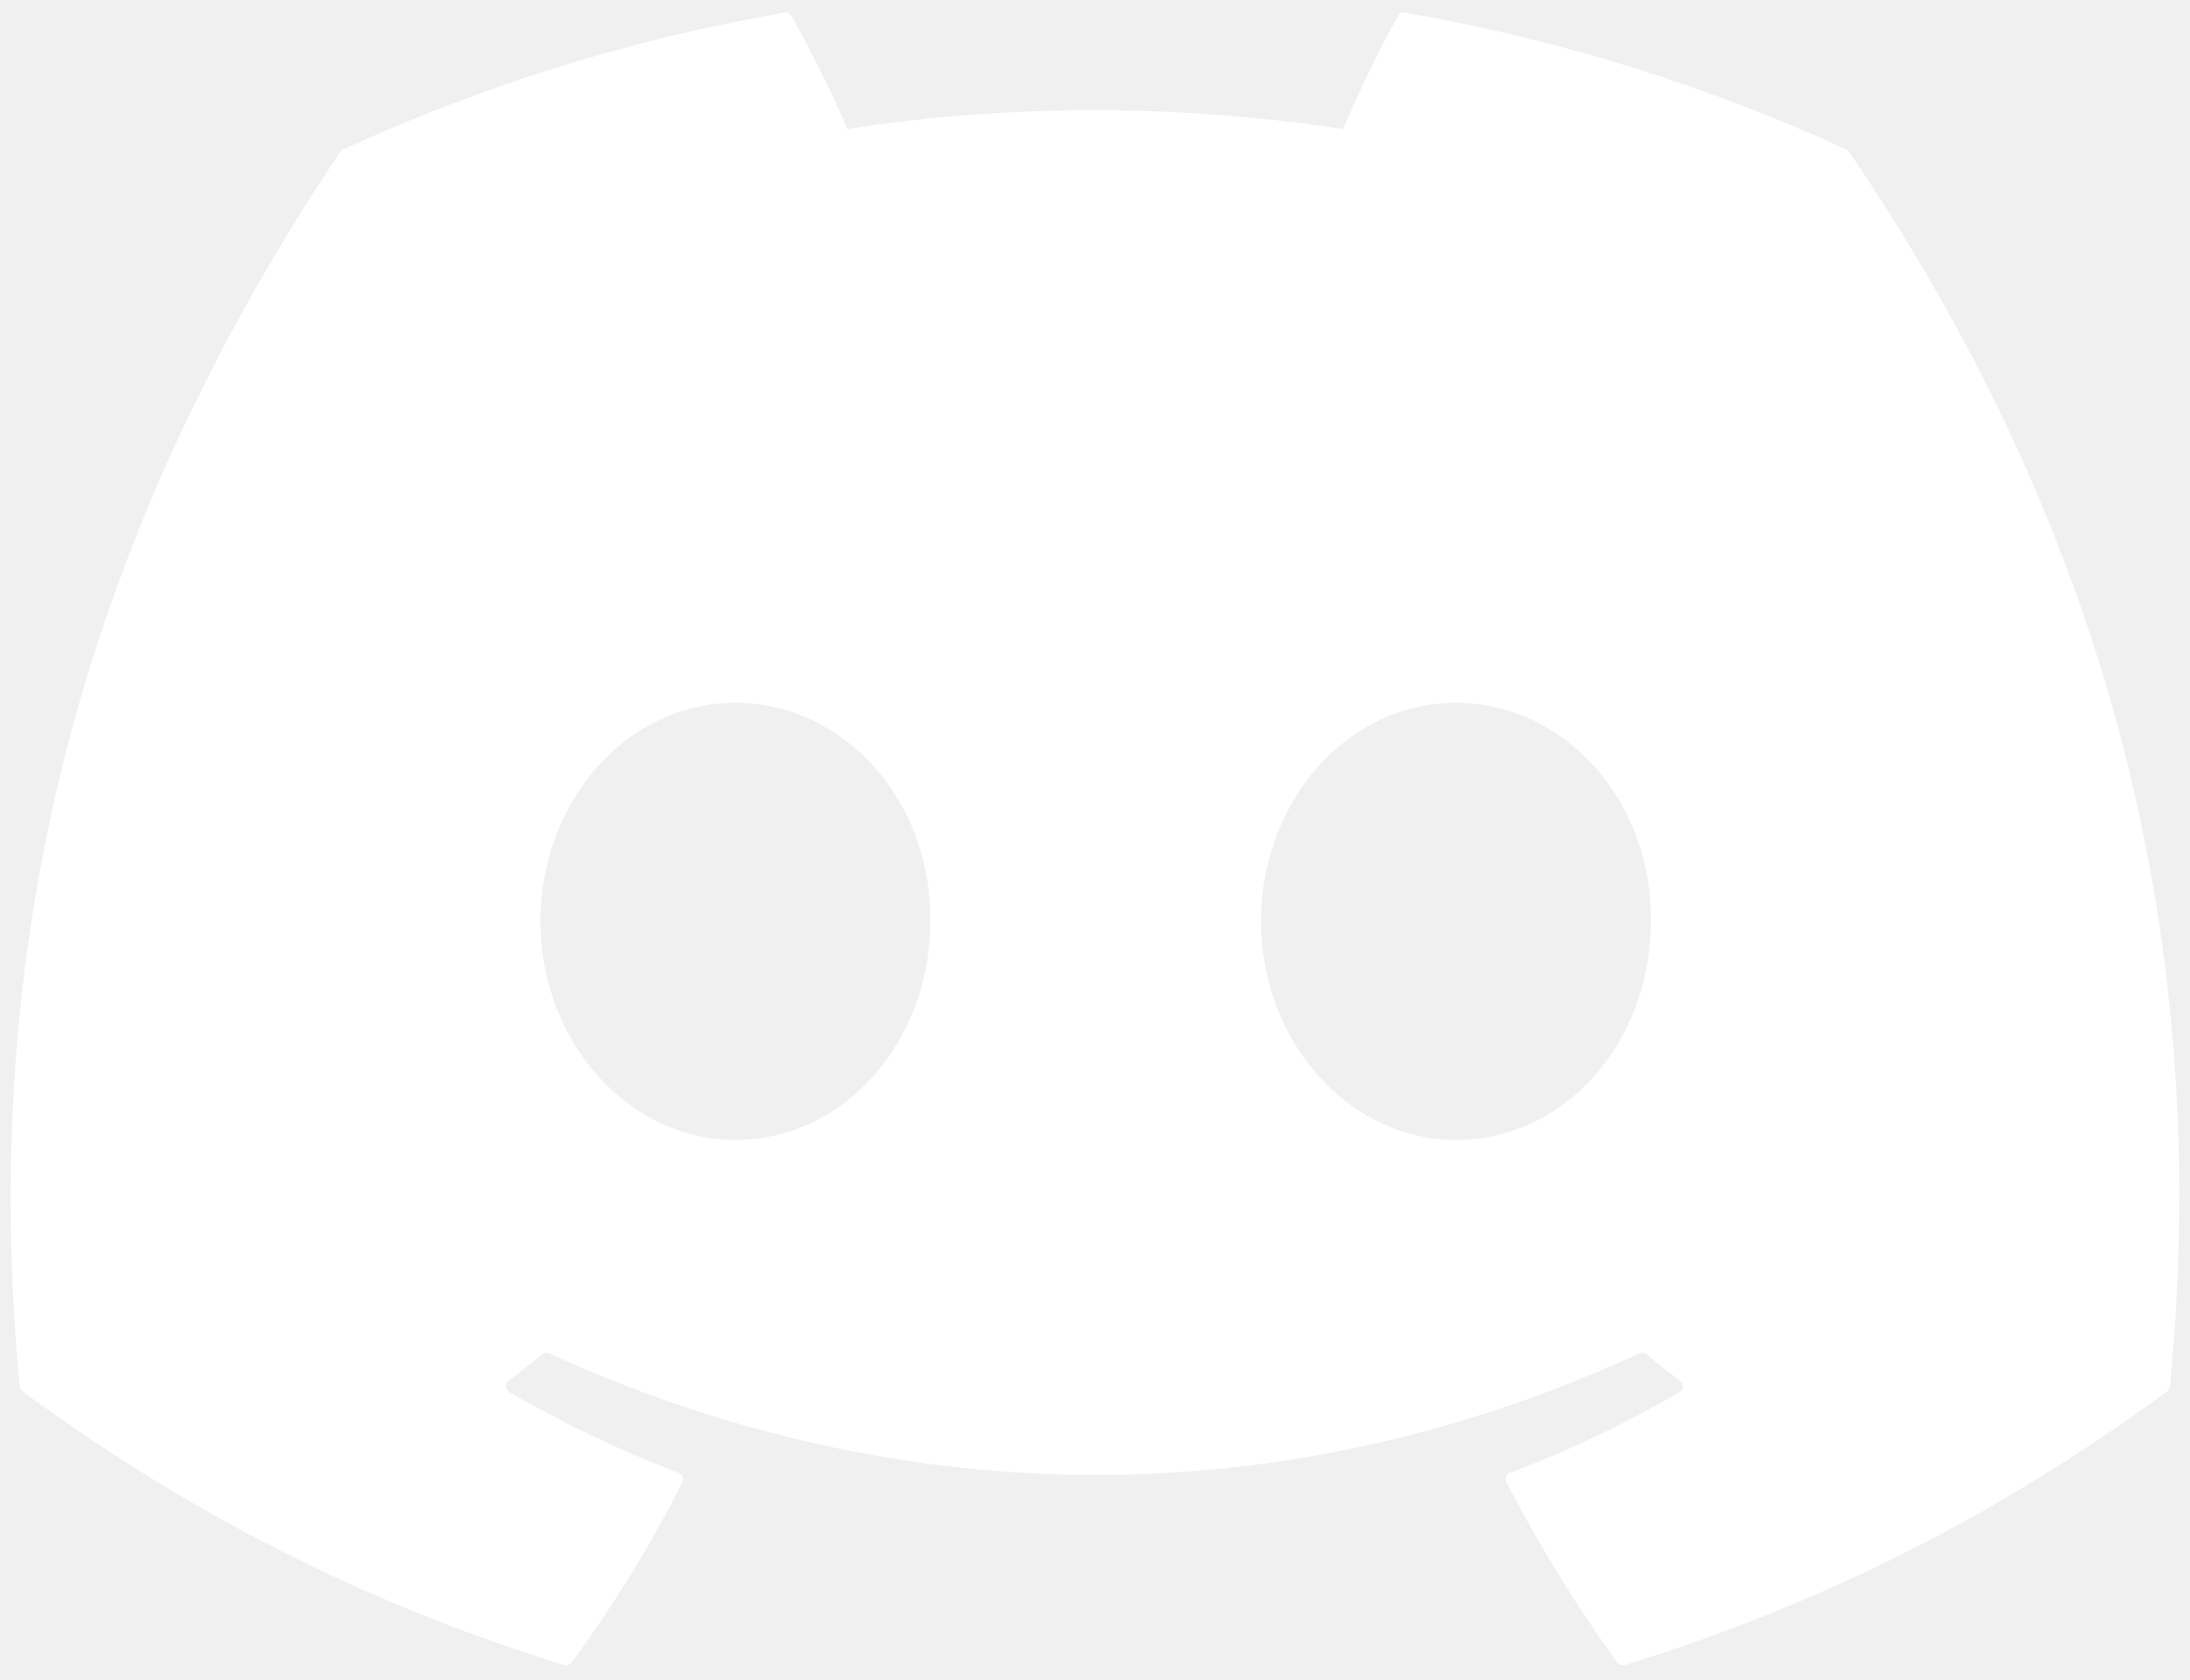
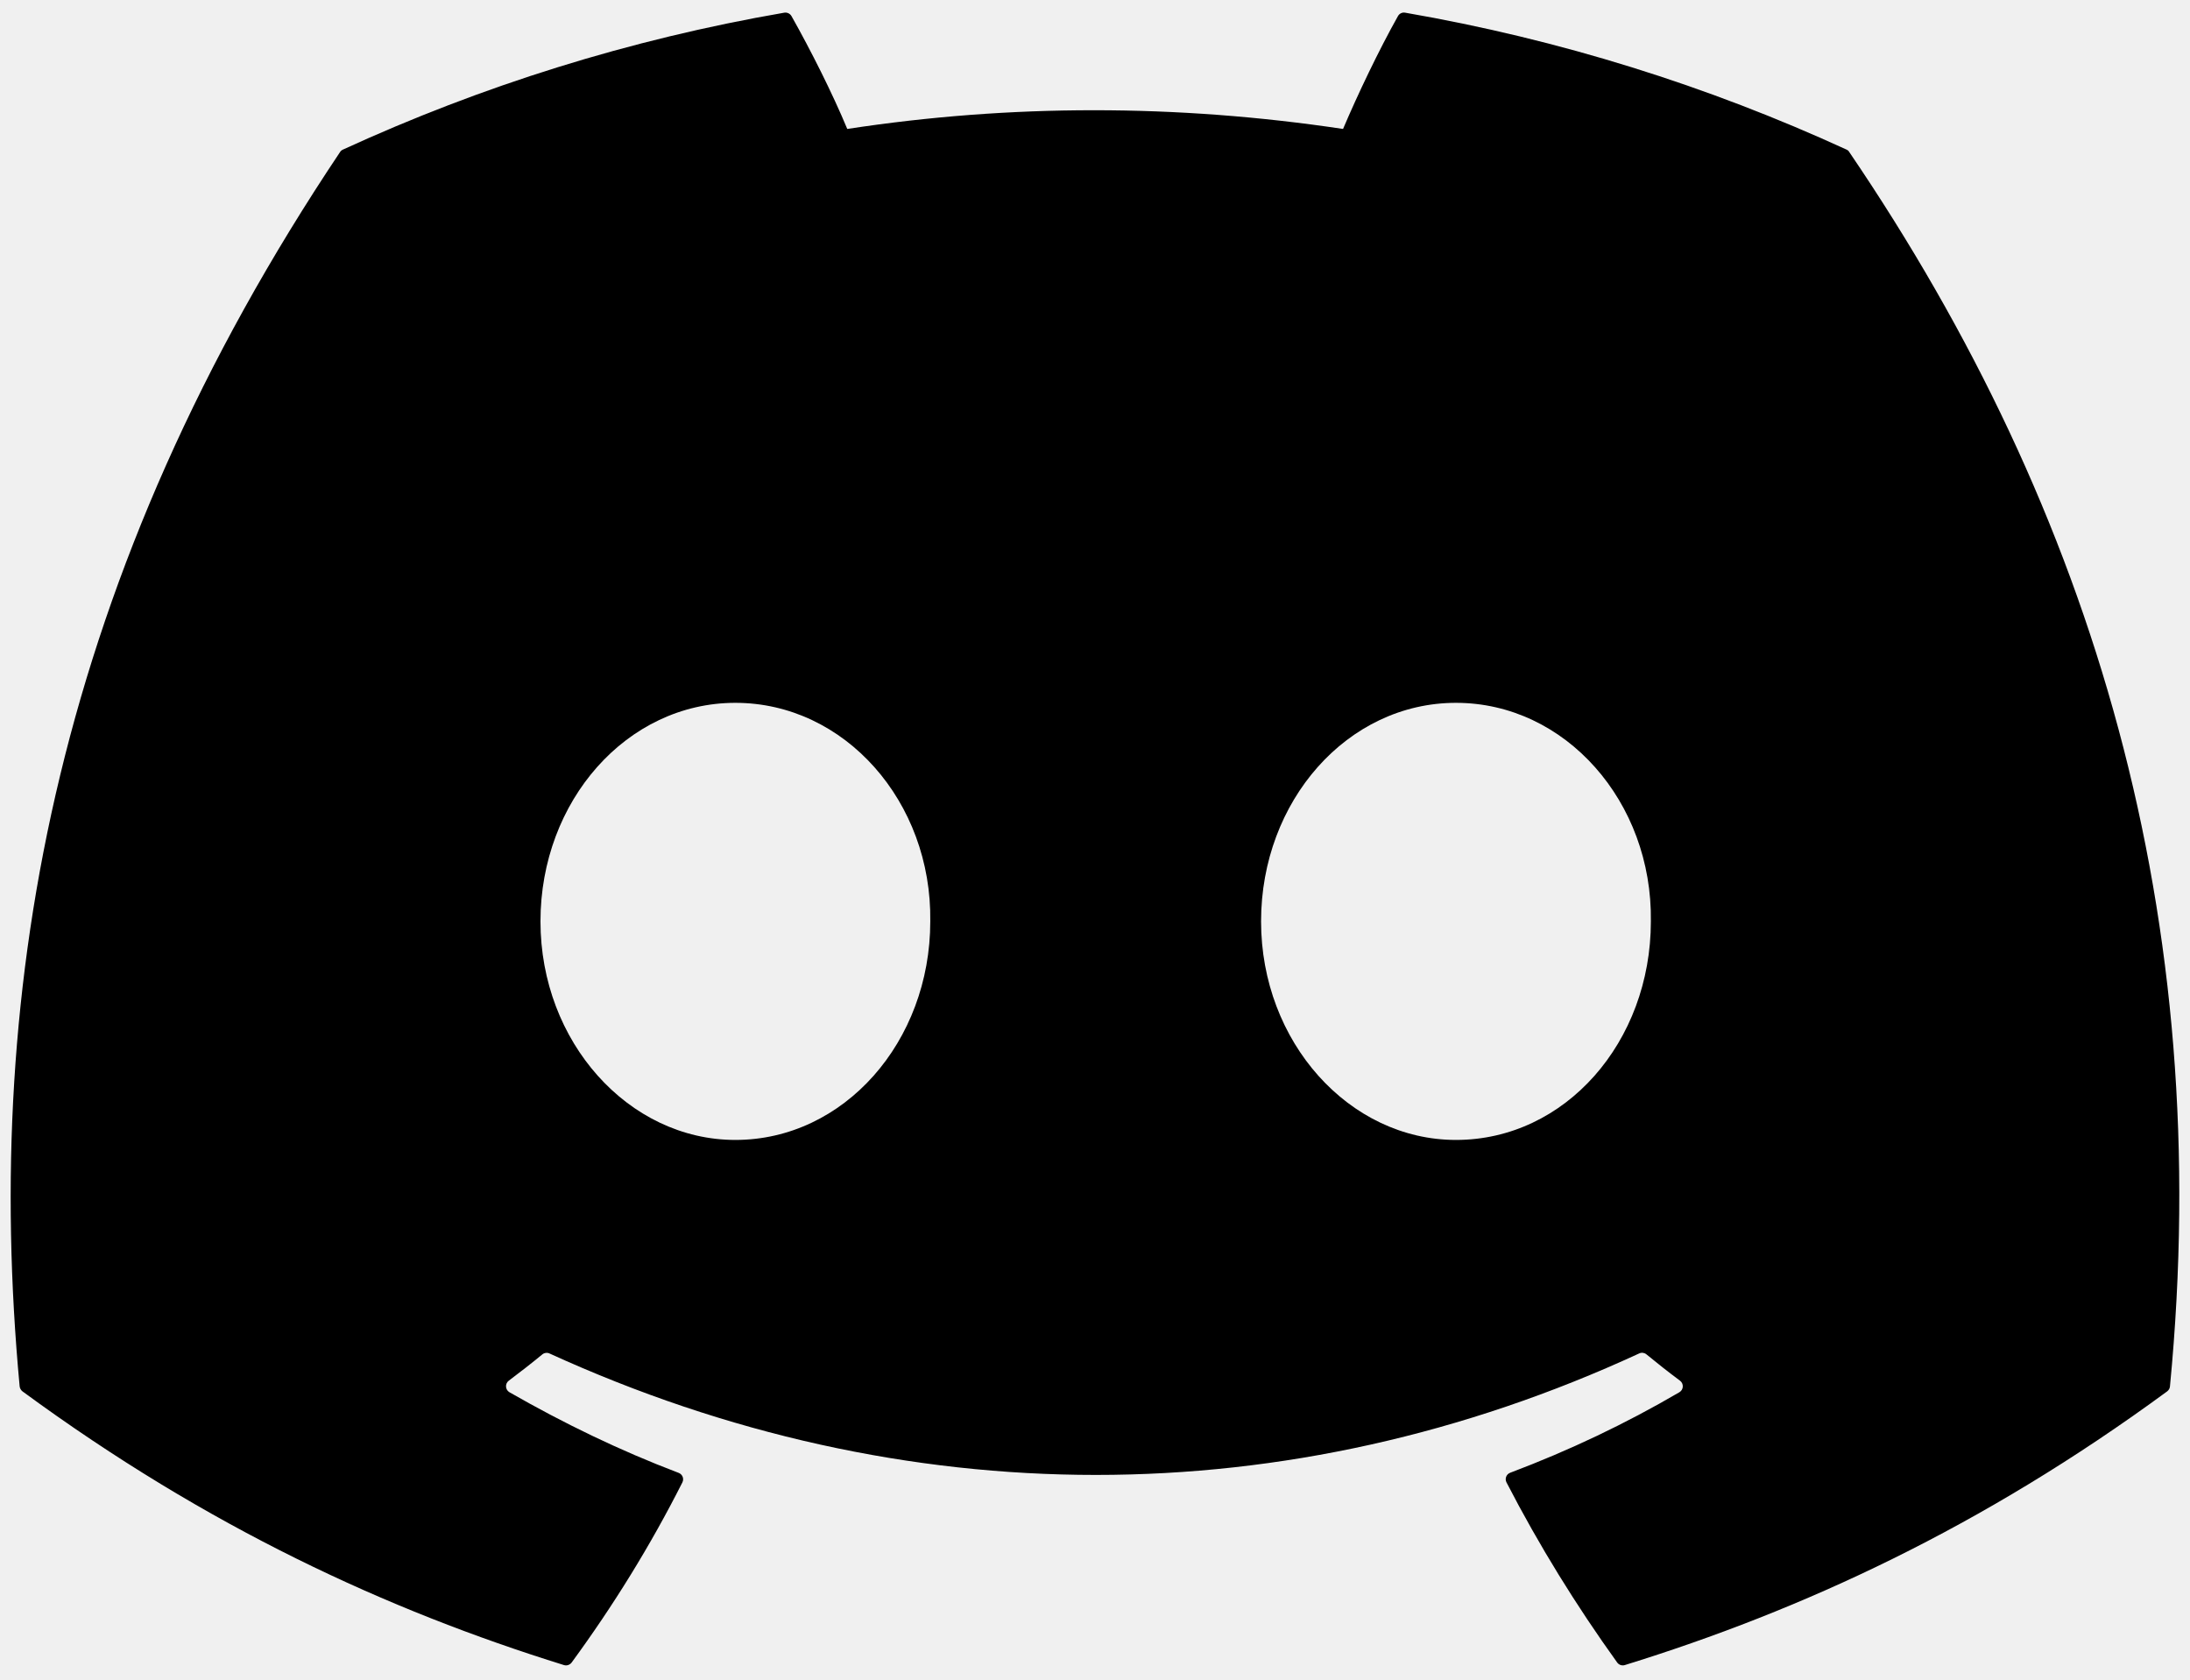
<svg width="24" height="18.41" viewBox="0 0 71 55">
  <g clip-path="url(#clip0)">
-     <path d="M60.105 4.898C55.579 2.821 50.727 1.292 45.653 0.415C45.56 0.399 45.468 0.441 45.42 0.525C44.796 1.635 44.105 3.083 43.621 4.222C38.164 3.405 32.734 3.405 27.389 4.222C26.905 3.058 26.189 1.635 25.562 0.525C25.514 0.444 25.422 0.401 25.329 0.415C20.258 1.289 15.406 2.819 10.878 4.898C10.838 4.915 10.805 4.943 10.783 4.979C1.578 18.731 -0.944 32.144 0.293 45.391C0.299 45.456 0.335 45.518 0.386 45.558C6.459 50.017 12.341 52.725 18.115 54.52C18.207 54.548 18.305 54.514 18.364 54.438C19.73 52.573 20.947 50.606 21.991 48.538C22.052 48.417 21.994 48.273 21.868 48.226C19.937 47.493 18.098 46.6 16.329 45.586C16.189 45.504 16.178 45.304 16.307 45.208C16.679 44.929 17.051 44.639 17.407 44.346C17.471 44.293 17.561 44.281 17.636 44.315C29.256 49.62 41.835 49.62 53.318 44.315C53.394 44.279 53.483 44.29 53.55 44.343C53.906 44.636 54.278 44.929 54.653 45.208C54.782 45.304 54.773 45.504 54.633 45.586C52.865 46.62 51.026 47.493 49.092 48.223C48.966 48.271 48.91 48.417 48.972 48.538C50.038 50.603 51.255 52.57 52.596 54.435C52.652 54.514 52.753 54.548 52.845 54.52C58.646 52.725 64.529 50.017 70.602 45.558C70.655 45.518 70.689 45.459 70.694 45.394C72.175 30.079 68.215 16.776 60.197 4.982C60.177 4.943 60.144 4.915 60.105 4.898ZM23.726 37.325C20.228 37.325 17.345 34.114 17.345 30.169C17.345 26.225 20.172 23.013 23.726 23.013C27.308 23.013 30.163 26.253 30.107 30.169C30.107 34.114 27.28 37.325 23.726 37.325ZM47.318 37.325C43.82 37.325 40.937 34.114 40.937 30.169C40.937 26.225 43.764 23.013 47.318 23.013C50.9 23.013 53.755 26.253 53.699 30.169C53.699 34.114 50.9 37.325 47.318 37.325Z" fill="#ffffff" />
+     <path style="fill: currentColor;" d="M60.105 4.898C55.579 2.821 50.727 1.292 45.653 0.415C45.56 0.399 45.468 0.441 45.42 0.525C44.796 1.635 44.105 3.083 43.621 4.222C38.164 3.405 32.734 3.405 27.389 4.222C26.905 3.058 26.189 1.635 25.562 0.525C25.514 0.444 25.422 0.401 25.329 0.415C20.258 1.289 15.406 2.819 10.878 4.898C10.838 4.915 10.805 4.943 10.783 4.979C1.578 18.731 -0.944 32.144 0.293 45.391C0.299 45.456 0.335 45.518 0.386 45.558C6.459 50.017 12.341 52.725 18.115 54.52C18.207 54.548 18.305 54.514 18.364 54.438C19.73 52.573 20.947 50.606 21.991 48.538C22.052 48.417 21.994 48.273 21.868 48.226C19.937 47.493 18.098 46.6 16.329 45.586C16.189 45.504 16.178 45.304 16.307 45.208C16.679 44.929 17.051 44.639 17.407 44.346C17.471 44.293 17.561 44.281 17.636 44.315C29.256 49.62 41.835 49.62 53.318 44.315C53.394 44.279 53.483 44.29 53.55 44.343C53.906 44.636 54.278 44.929 54.653 45.208C54.782 45.304 54.773 45.504 54.633 45.586C52.865 46.62 51.026 47.493 49.092 48.223C48.966 48.271 48.91 48.417 48.972 48.538C50.038 50.603 51.255 52.57 52.596 54.435C52.652 54.514 52.753 54.548 52.845 54.52C58.646 52.725 64.529 50.017 70.602 45.558C70.655 45.518 70.689 45.459 70.694 45.394C72.175 30.079 68.215 16.776 60.197 4.982C60.177 4.943 60.144 4.915 60.105 4.898ZM23.726 37.325C20.228 37.325 17.345 34.114 17.345 30.169C17.345 26.225 20.172 23.013 23.726 23.013C27.308 23.013 30.163 26.253 30.107 30.169C30.107 34.114 27.28 37.325 23.726 37.325ZM47.318 37.325C43.82 37.325 40.937 34.114 40.937 30.169C40.937 26.225 43.764 23.013 47.318 23.013C50.9 23.013 53.755 26.253 53.699 30.169C53.699 34.114 50.9 37.325 47.318 37.325Z" fill="#ffffff" />
  </g>
  <defs>
    <clipPath id="clip0">
      <rect width="71" height="55" fill="white" />
    </clipPath>
  </defs>
</svg>
